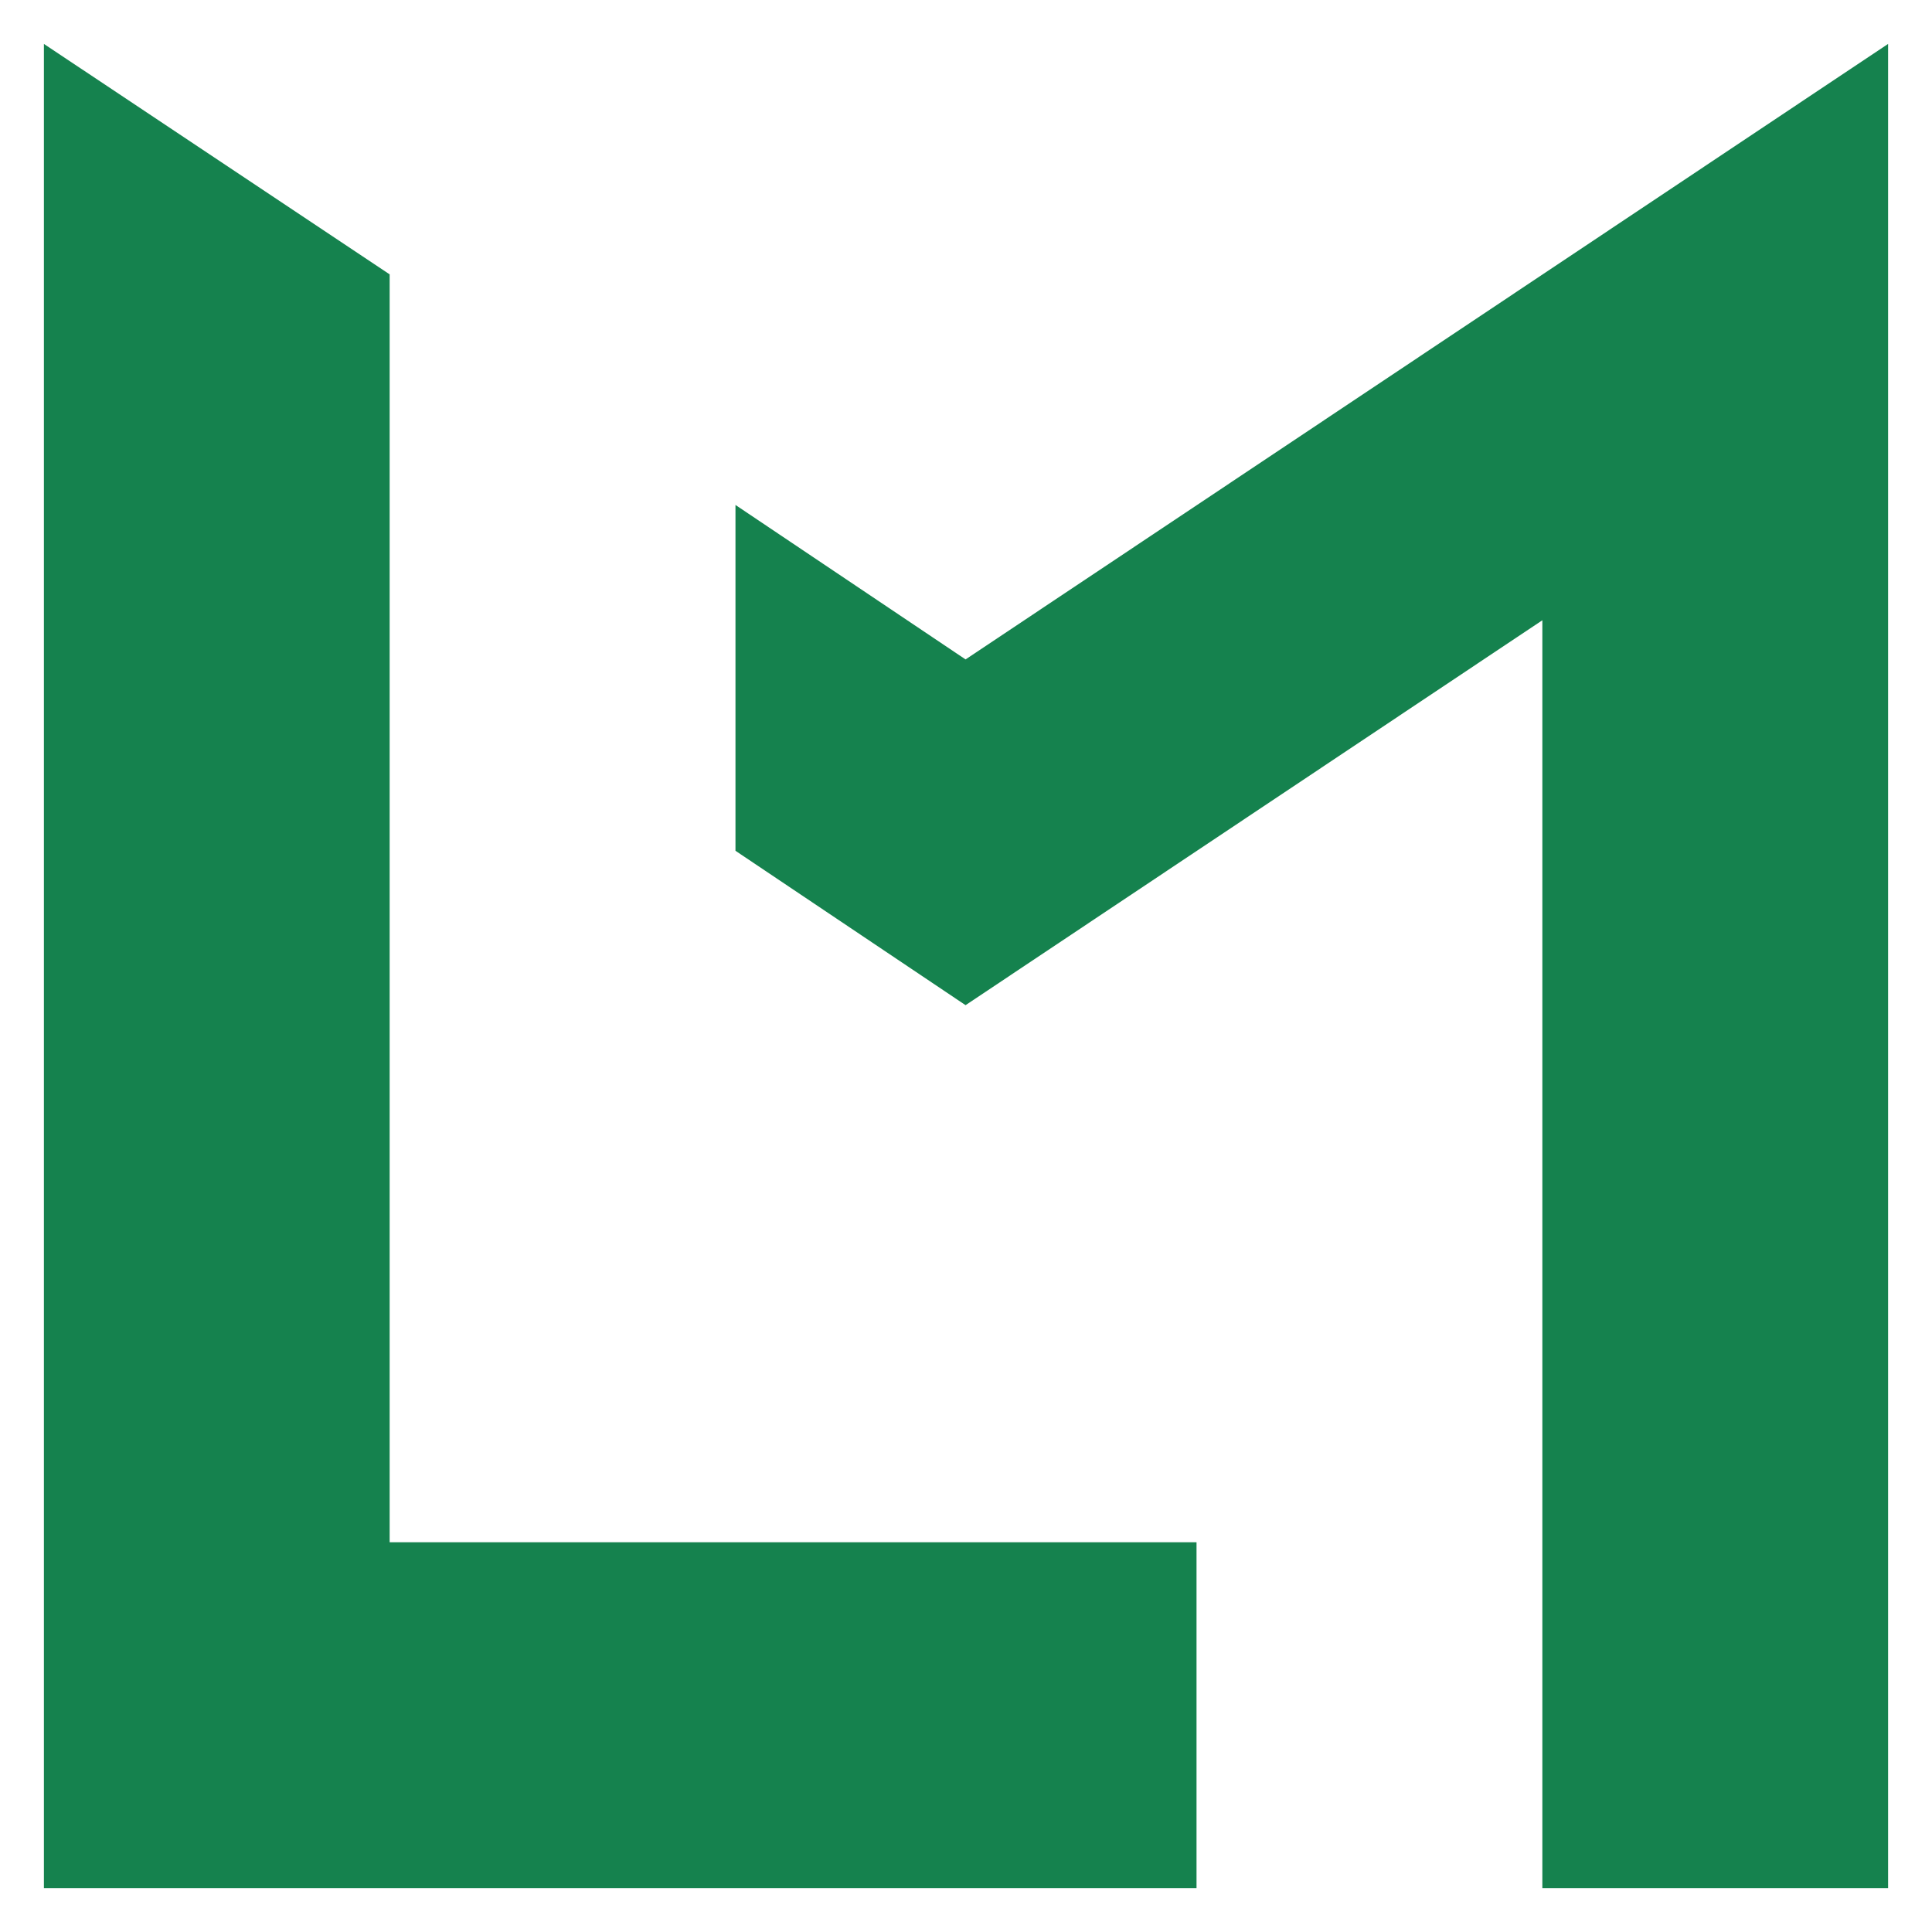
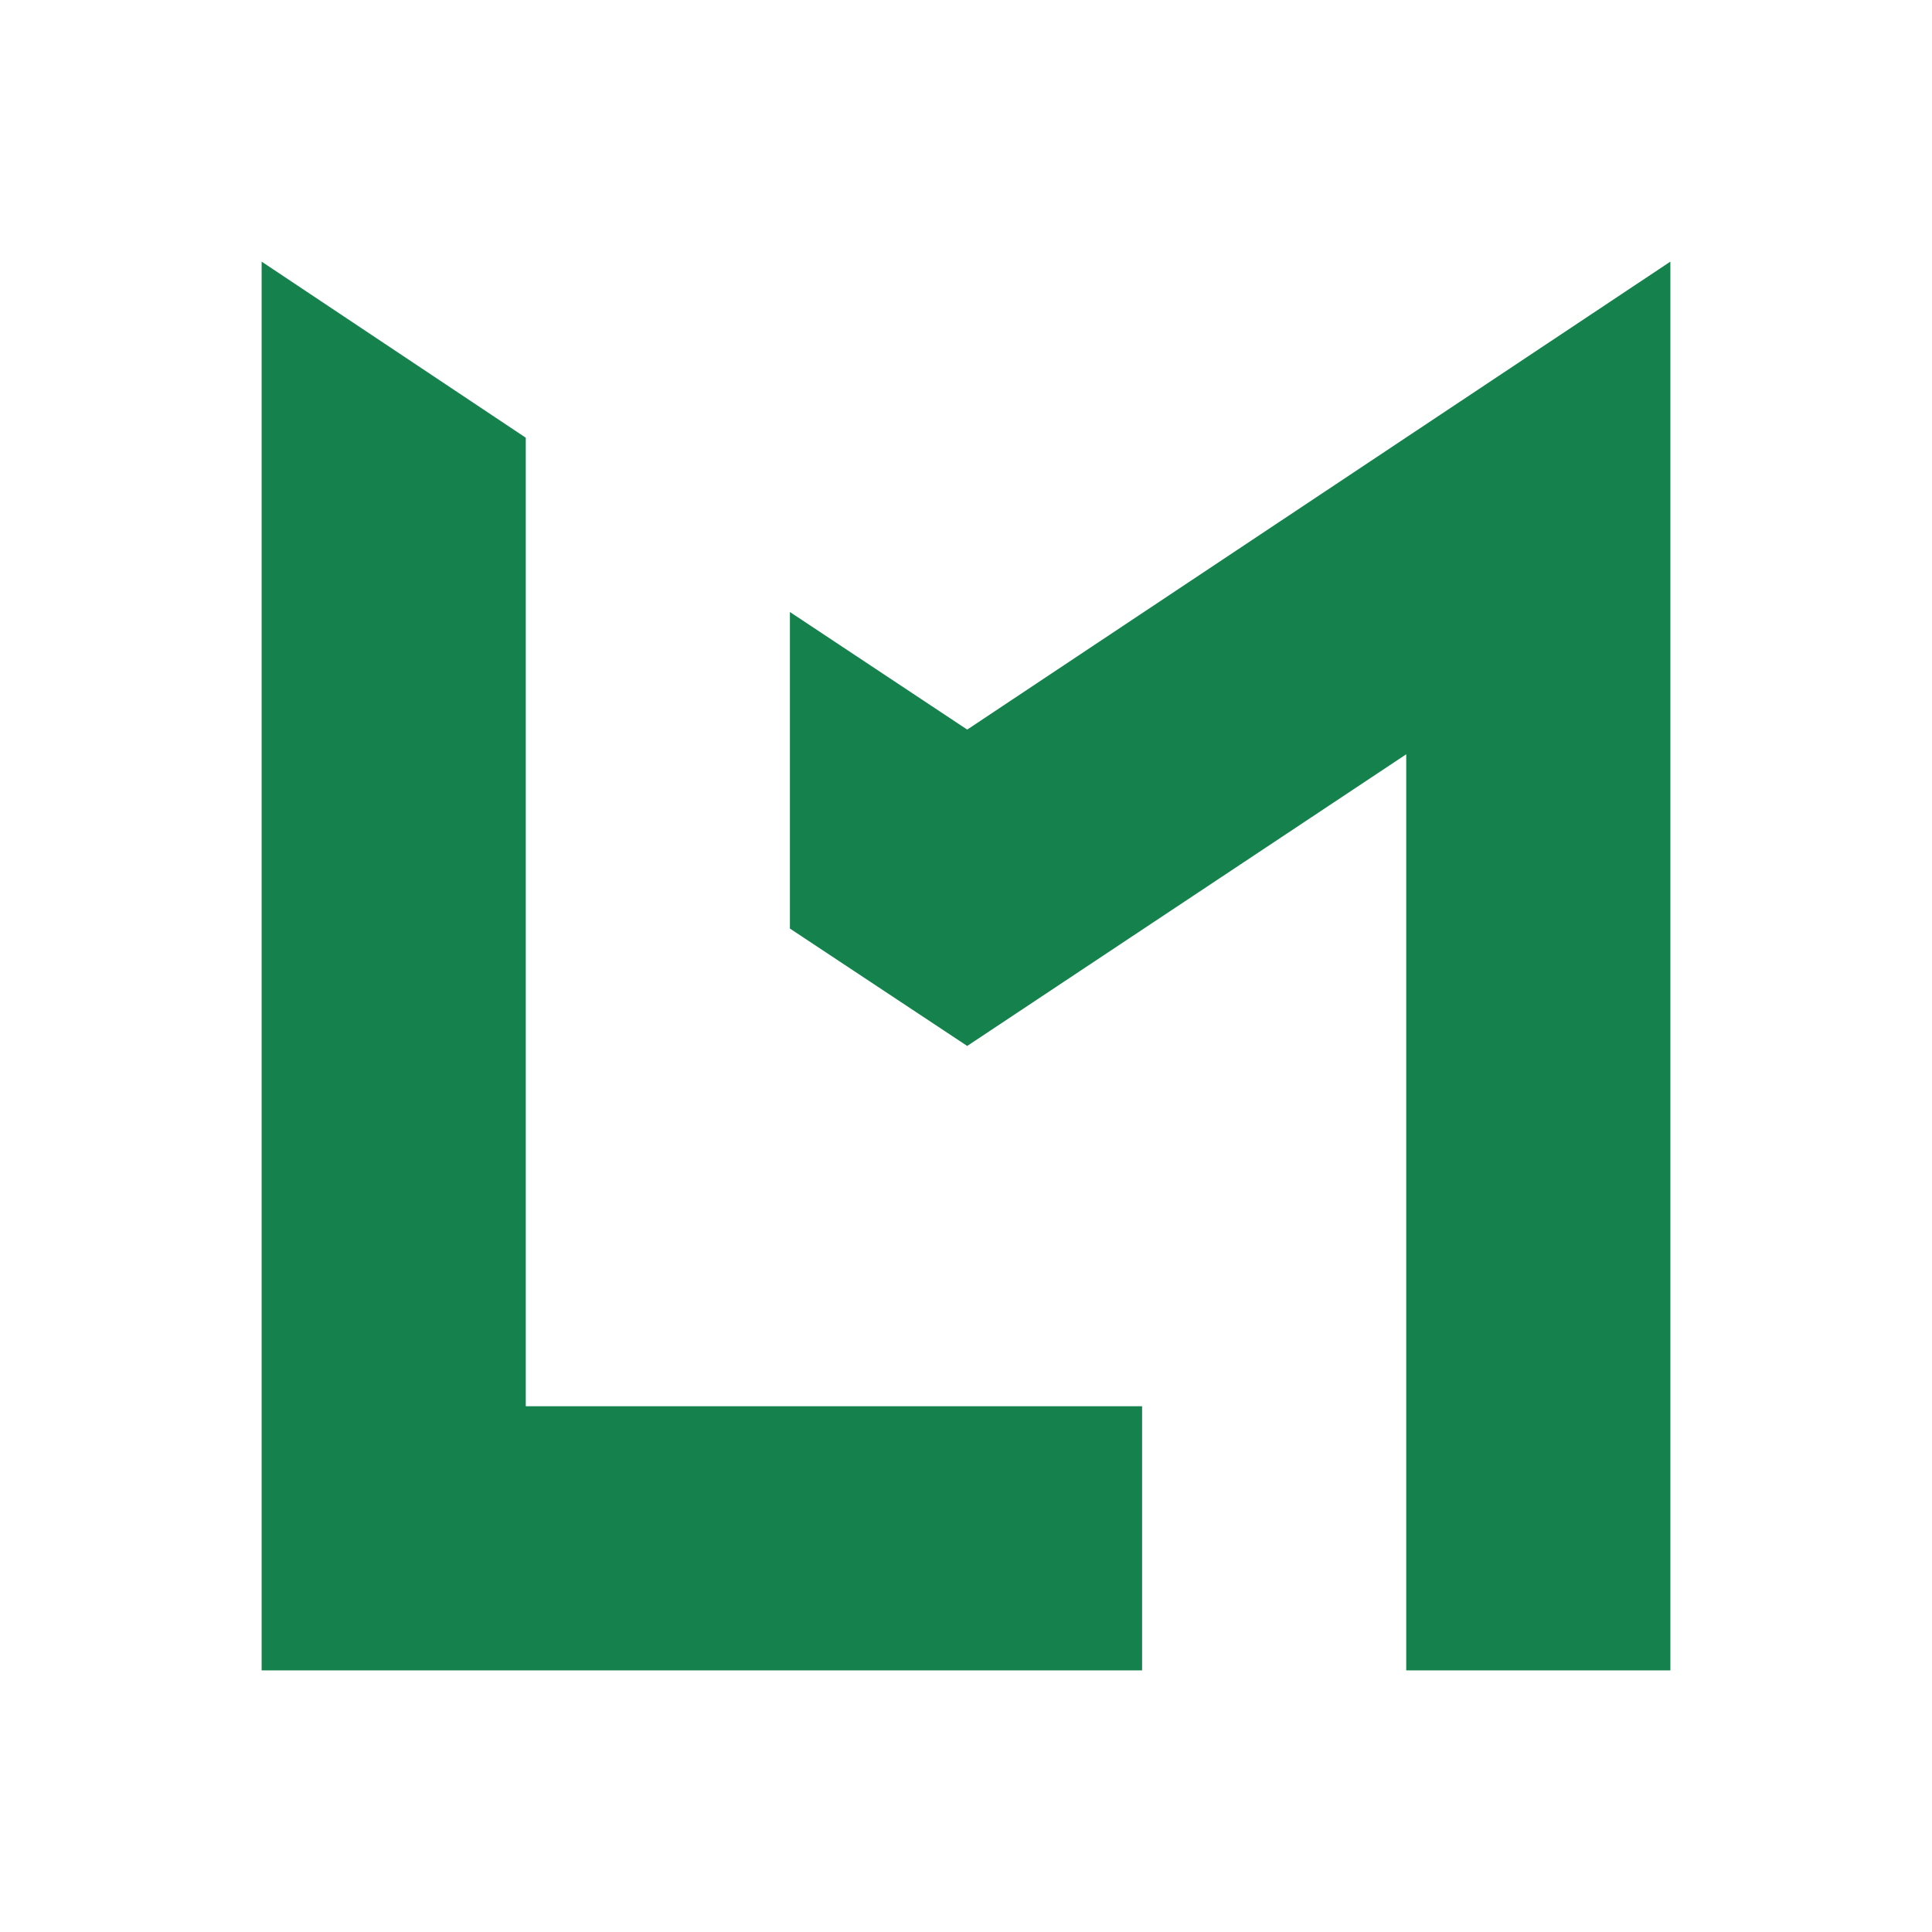
- <svg xmlns="http://www.w3.org/2000/svg" viewBox="0 0 22 22">
+ <svg xmlns="http://www.w3.org/2000/svg" fill="none" viewBox="0 0 96 96">
  <style>
    svg { color: #15824e; }
    @media (prefers-color-scheme: dark) {
      svg { color: #7dc149; }
    }
  </style>
-   <path fill="currentColor" d="M4.438 3.125L.5.5v21h13.125v-3.938H4.437V3.126z" />
-   <path fill="currentColor" d="M21.5 21.5V.5L10.995 7.509 8.375 5.75v3.938l2.62 1.758 6.568-4.383V21.5H21.5z" />
+   <path fill="currentColor" d="m13 13 13.125 8.75v48.125H56.75V83H13V13Z" />
+   <path fill="currentColor" d="M83 83H69.875V37.48L48.06 51.973l-8.81-5.834V30.41l8.81 5.843L83 13v70Z" />
</svg>
